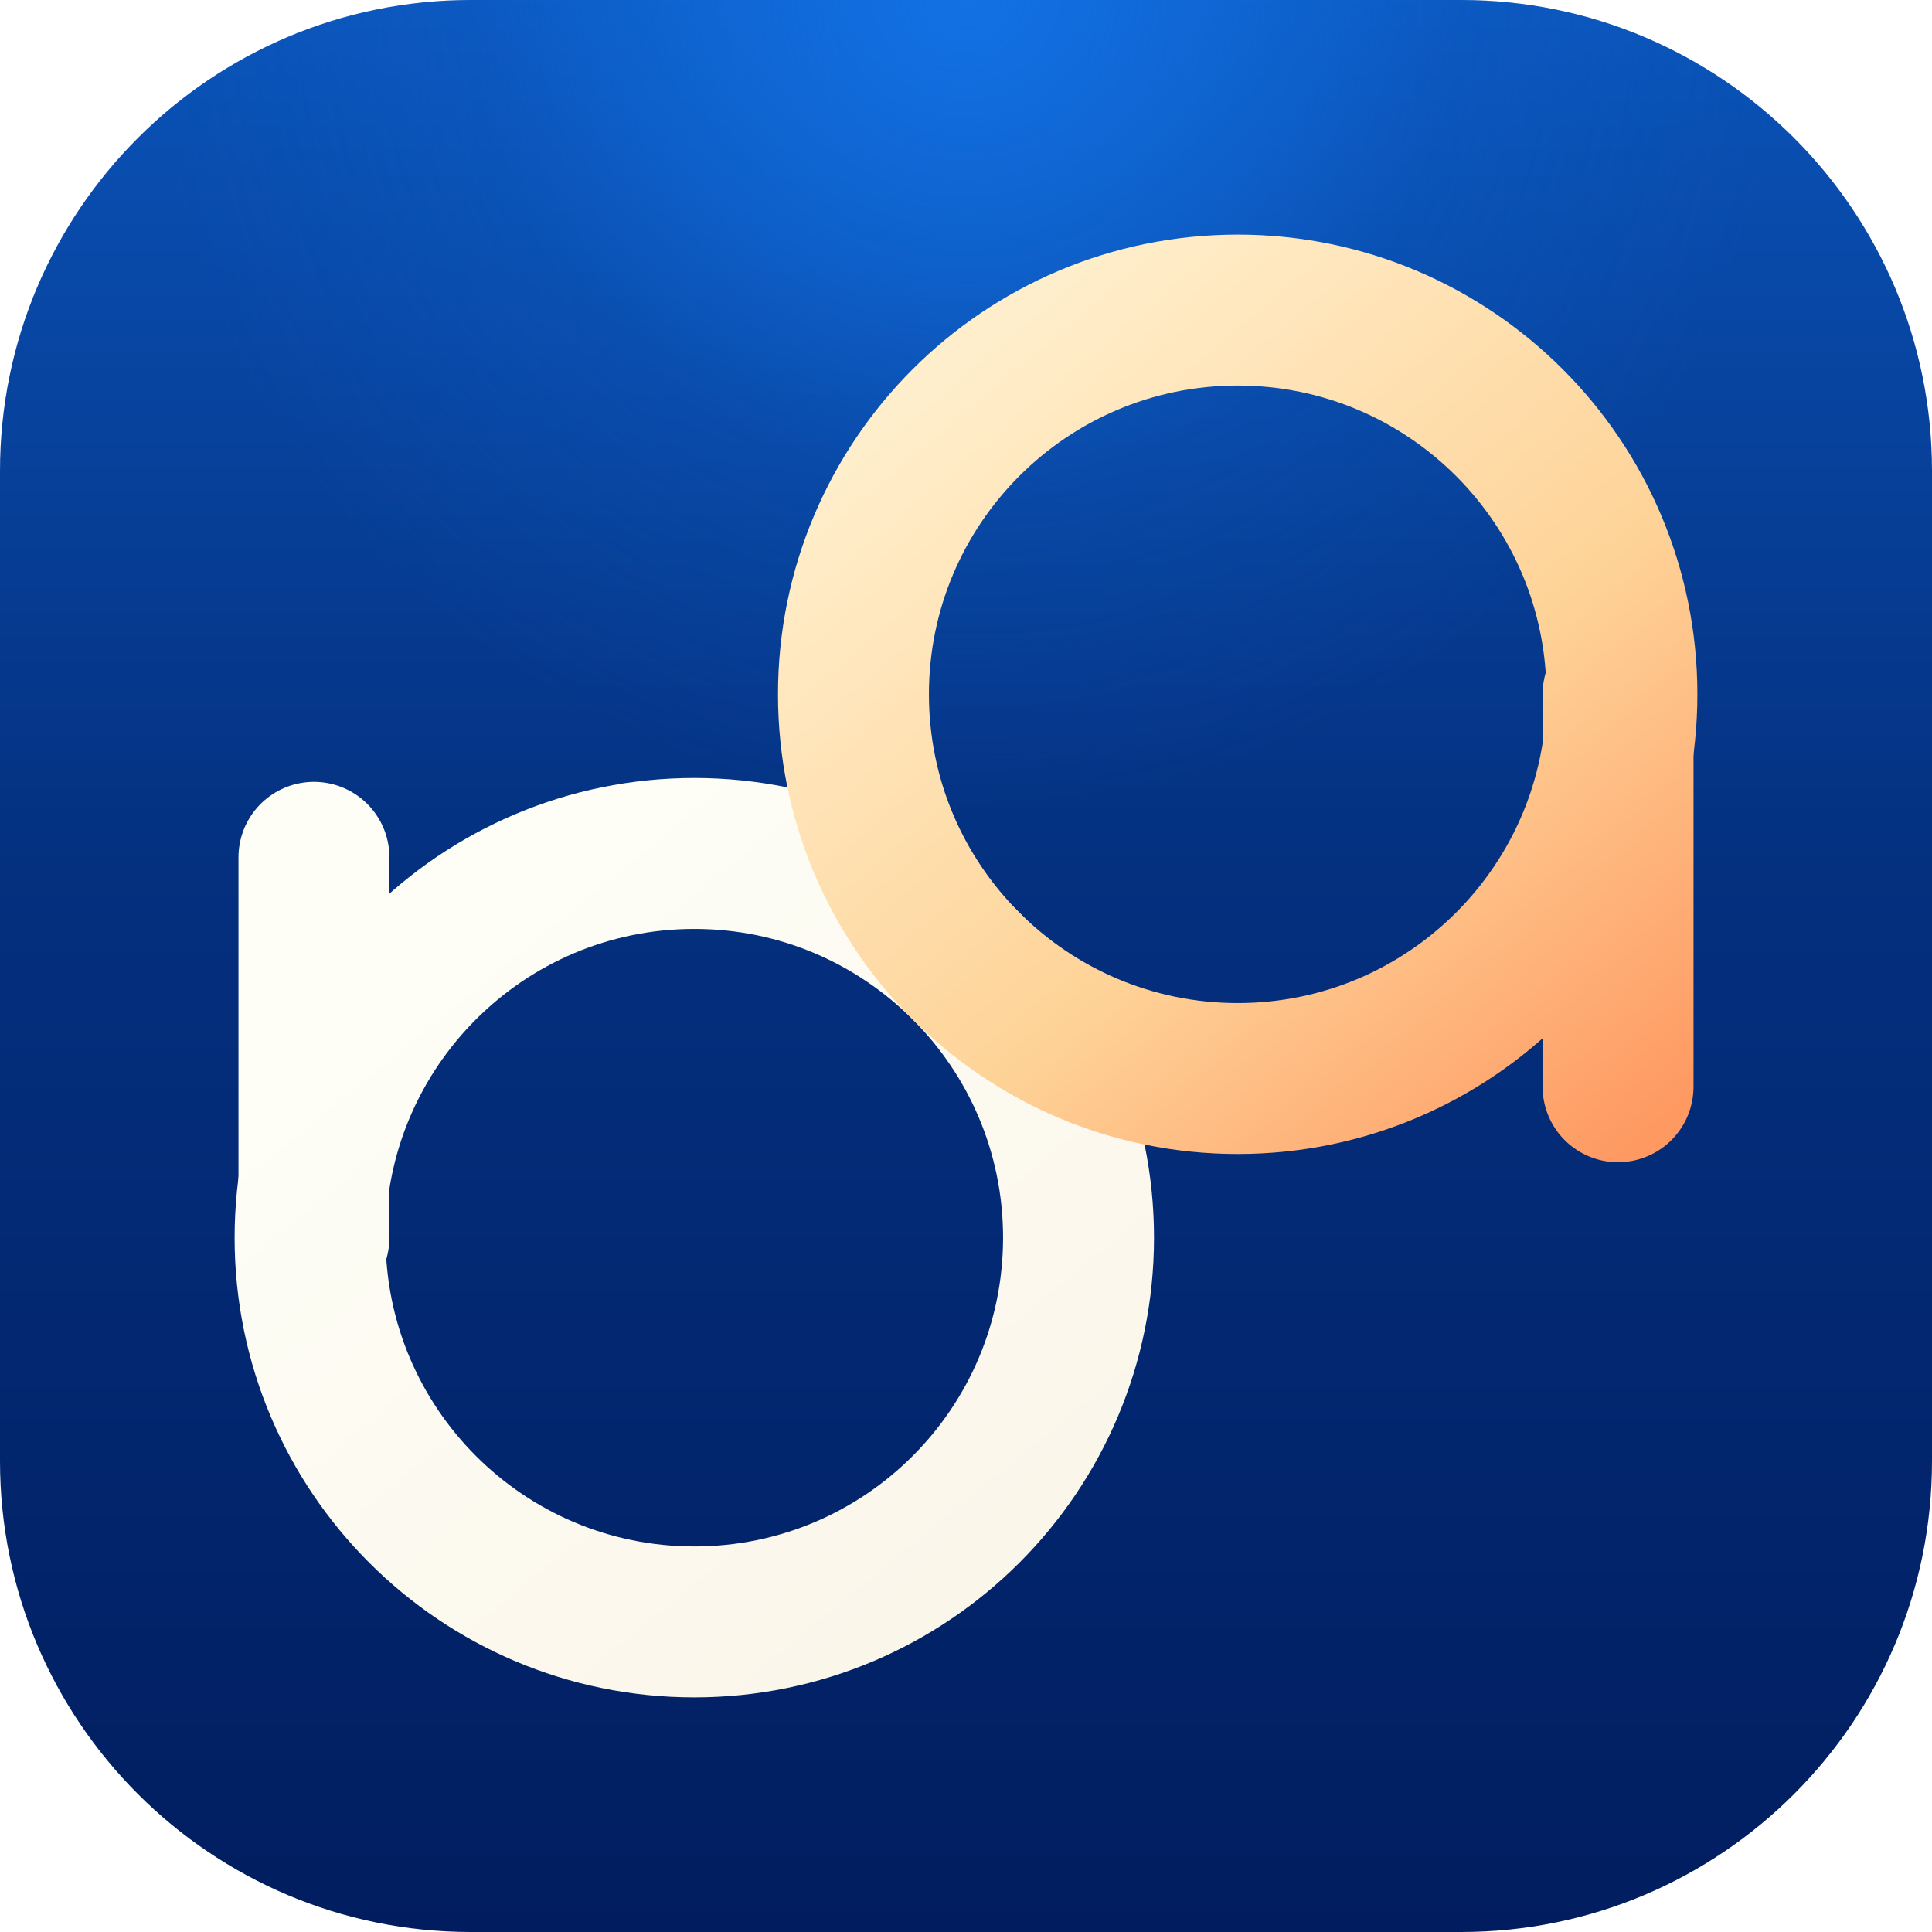
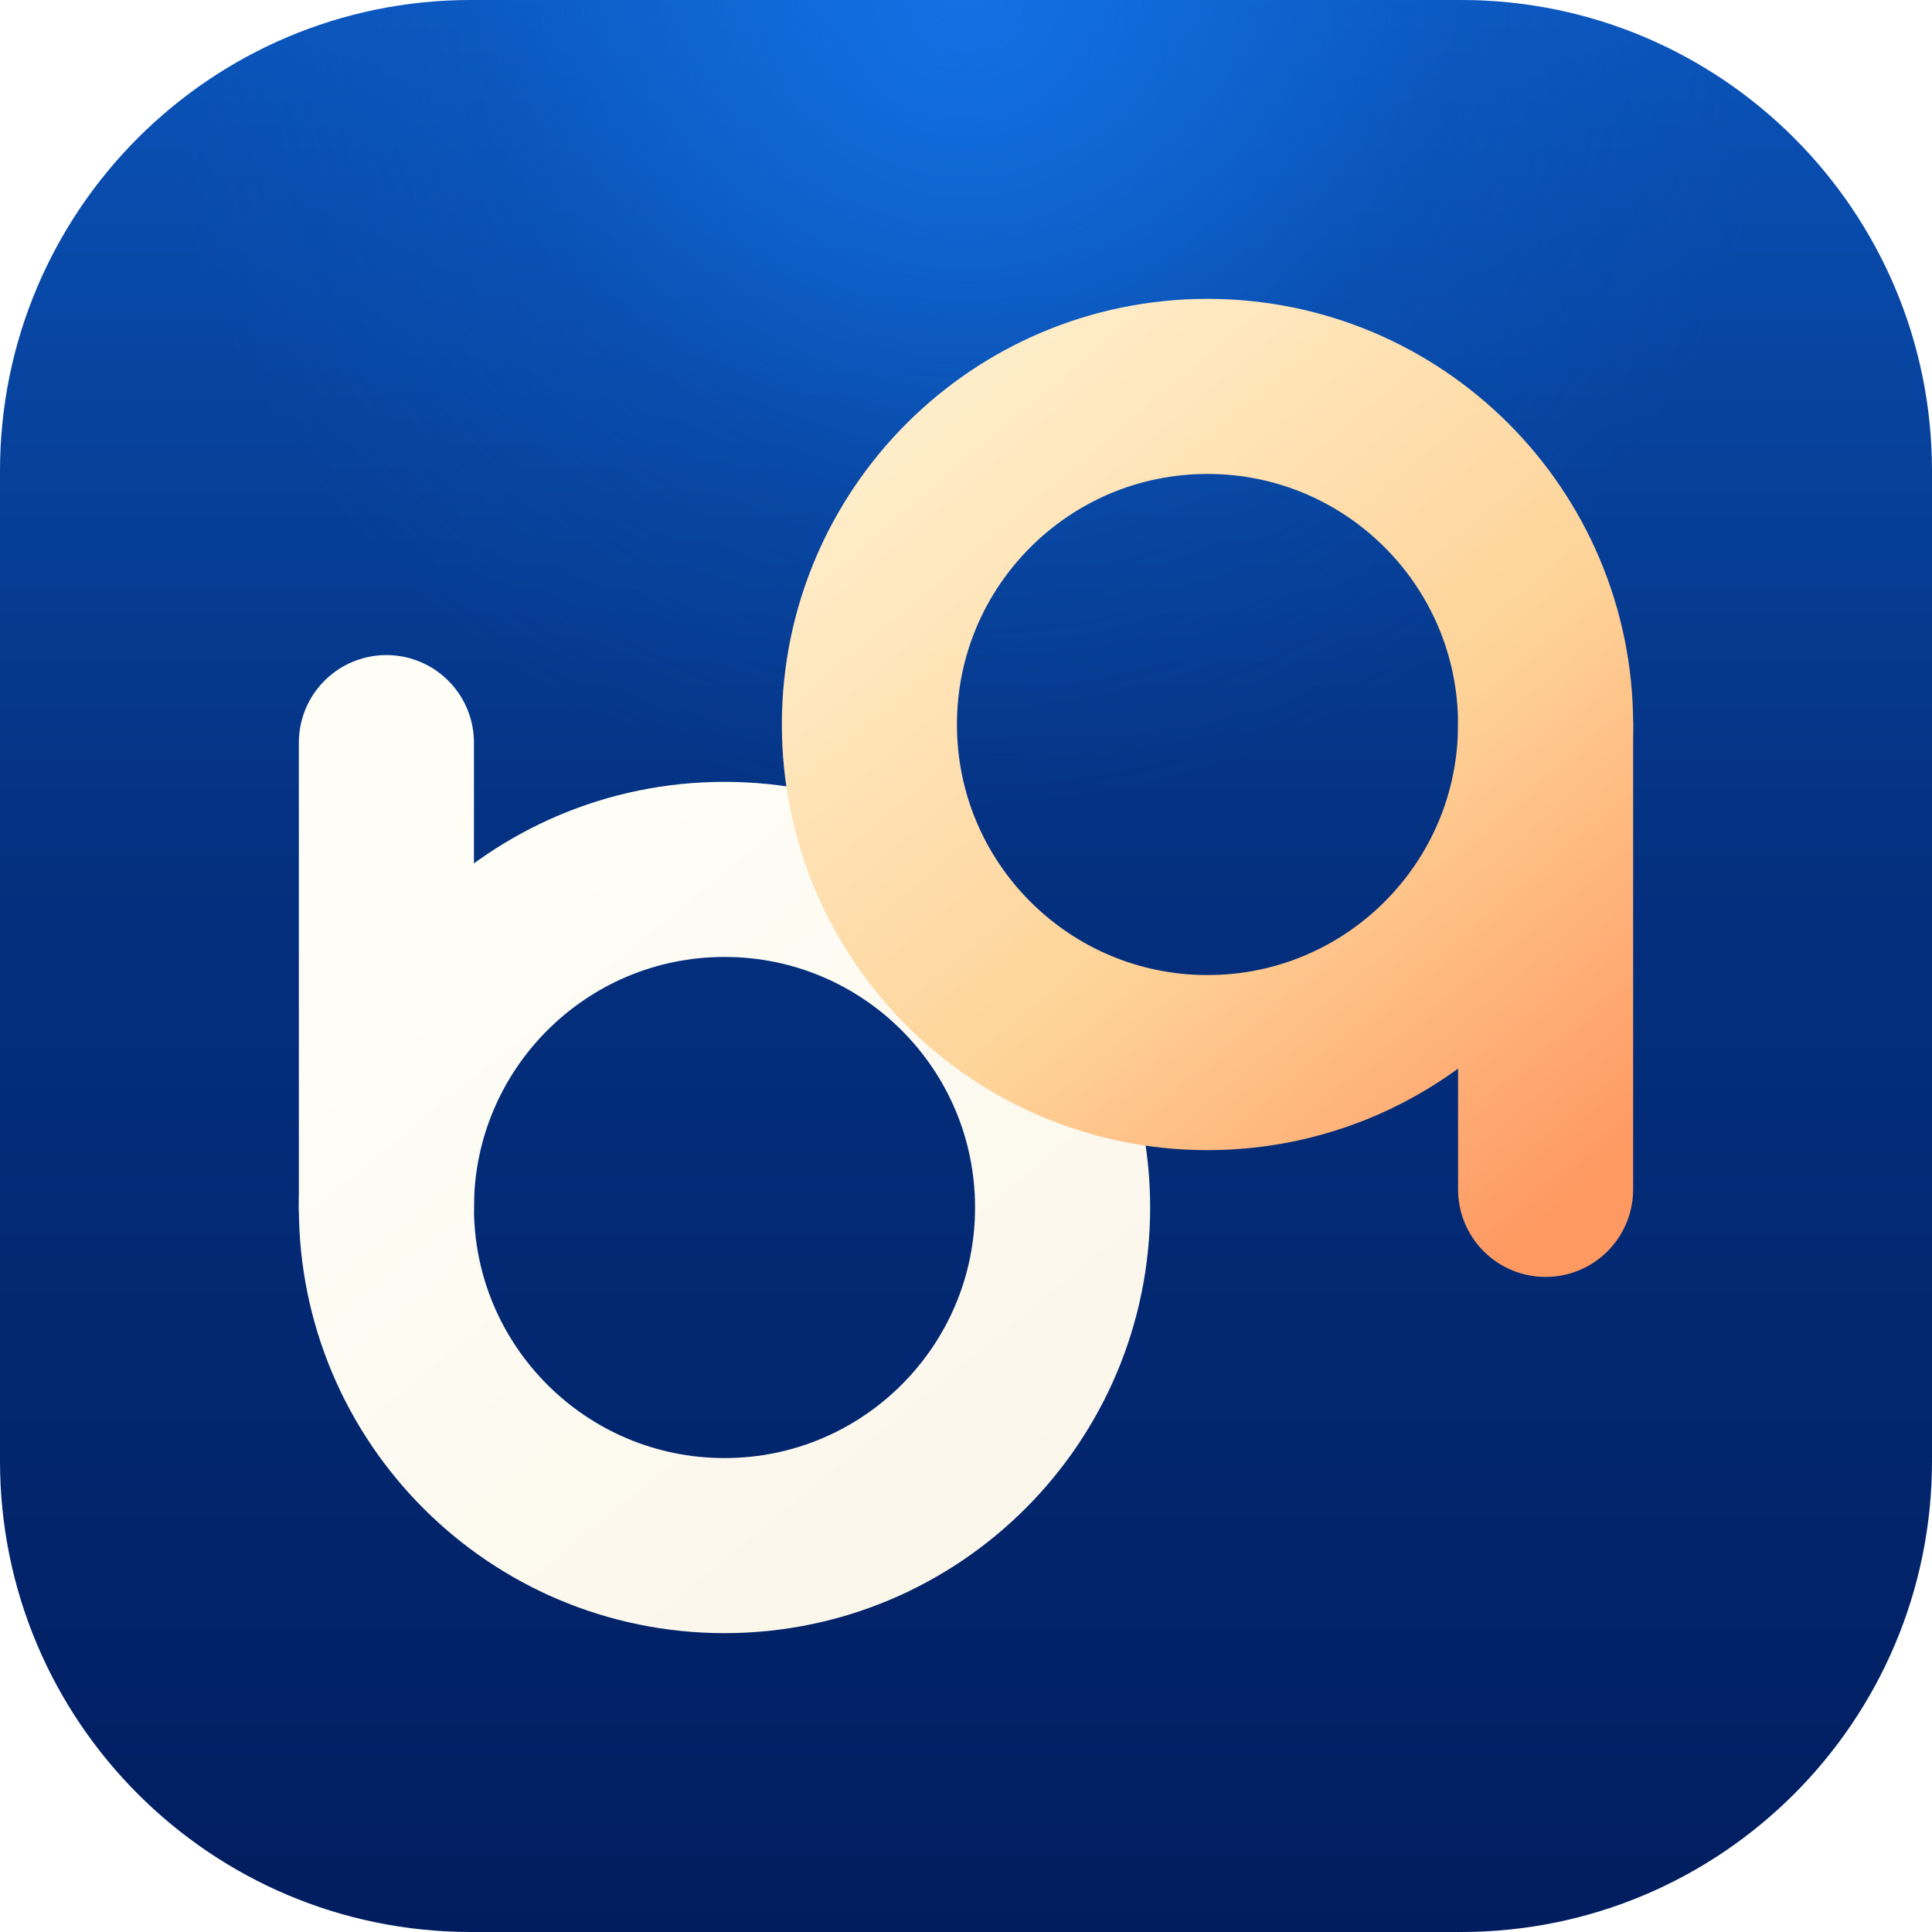
<svg xmlns="http://www.w3.org/2000/svg" viewBox="0 0 32 32">
  <defs>
    <linearGradient id="bg" x1="0" y1="0" x2="0" y2="1">
      <stop offset="0" stop-color="#0A54BA" />
      <stop offset="0.45" stop-color="#04307F" />
      <stop offset="1" stop-color="#011D5F" />
    </linearGradient>
    <radialGradient id="glow" cx="0.5" cy="0" r="0.42">
      <stop offset="0" stop-color="#1373E6" stop-opacity="0.95" />
      <stop offset="0.3" stop-color="#1373E6" stop-opacity="0.6" />
      <stop offset="0.6" stop-color="#1373E6" stop-opacity="0.18" />
      <stop offset="1" stop-color="#1373E6" stop-opacity="0" />
    </radialGradient>
    <linearGradient id="inkB" gradientUnits="userSpaceOnUse" x1="7" y1="15" x2="16" y2="26">
      <stop offset="0" stop-color="#FEFEF7" />
      <stop offset="1" stop-color="#FBF6EA" />
    </linearGradient>
    <linearGradient id="inkQ" gradientUnits="userSpaceOnUse" x1="16" y1="6" x2="27" y2="19">
      <stop offset="0" stop-color="#FFEECB" />
      <stop offset="0.55" stop-color="#FED398" />
      <stop offset="1" stop-color="#FE9962" />
    </linearGradient>
  </defs>
  <rect width="32" height="32" rx="7.8" fill="url(#bg)" />
  <rect width="32" height="32" rx="7.8" fill="url(#glow)" />
-   <g fill="none" stroke-linecap="round" stroke-width="2.5">
-     <circle cx="11.5" cy="20.5" r="6.364" stroke="url(#inkB)" />
-     <line x1="5.2" y1="14.2" x2="5.2" y2="20.5" stroke="url(#inkB)" />
-     <circle cx="20.5" cy="11.5" r="6.364" stroke="url(#inkQ)" />
-     <line x1="26.8" y1="11.5" x2="26.8" y2="18.0" stroke="url(#inkQ)" />
+   <g fill="none" stroke-linecap="round" stroke-width="2.9">
+     <line x1="6.4" y1="12.3" x2="6.4" y2="20" stroke="url(#inkB)" />
+     <line x1="25.6" y1="12" x2="25.6" y2="19.7" stroke="url(#inkQ)" />
+     <circle cx="12" cy="20" r="5.6" stroke="url(#inkB)" />
+     <circle cx="20" cy="12" r="5.6" stroke="url(#inkQ)" />
  </g>
</svg>
